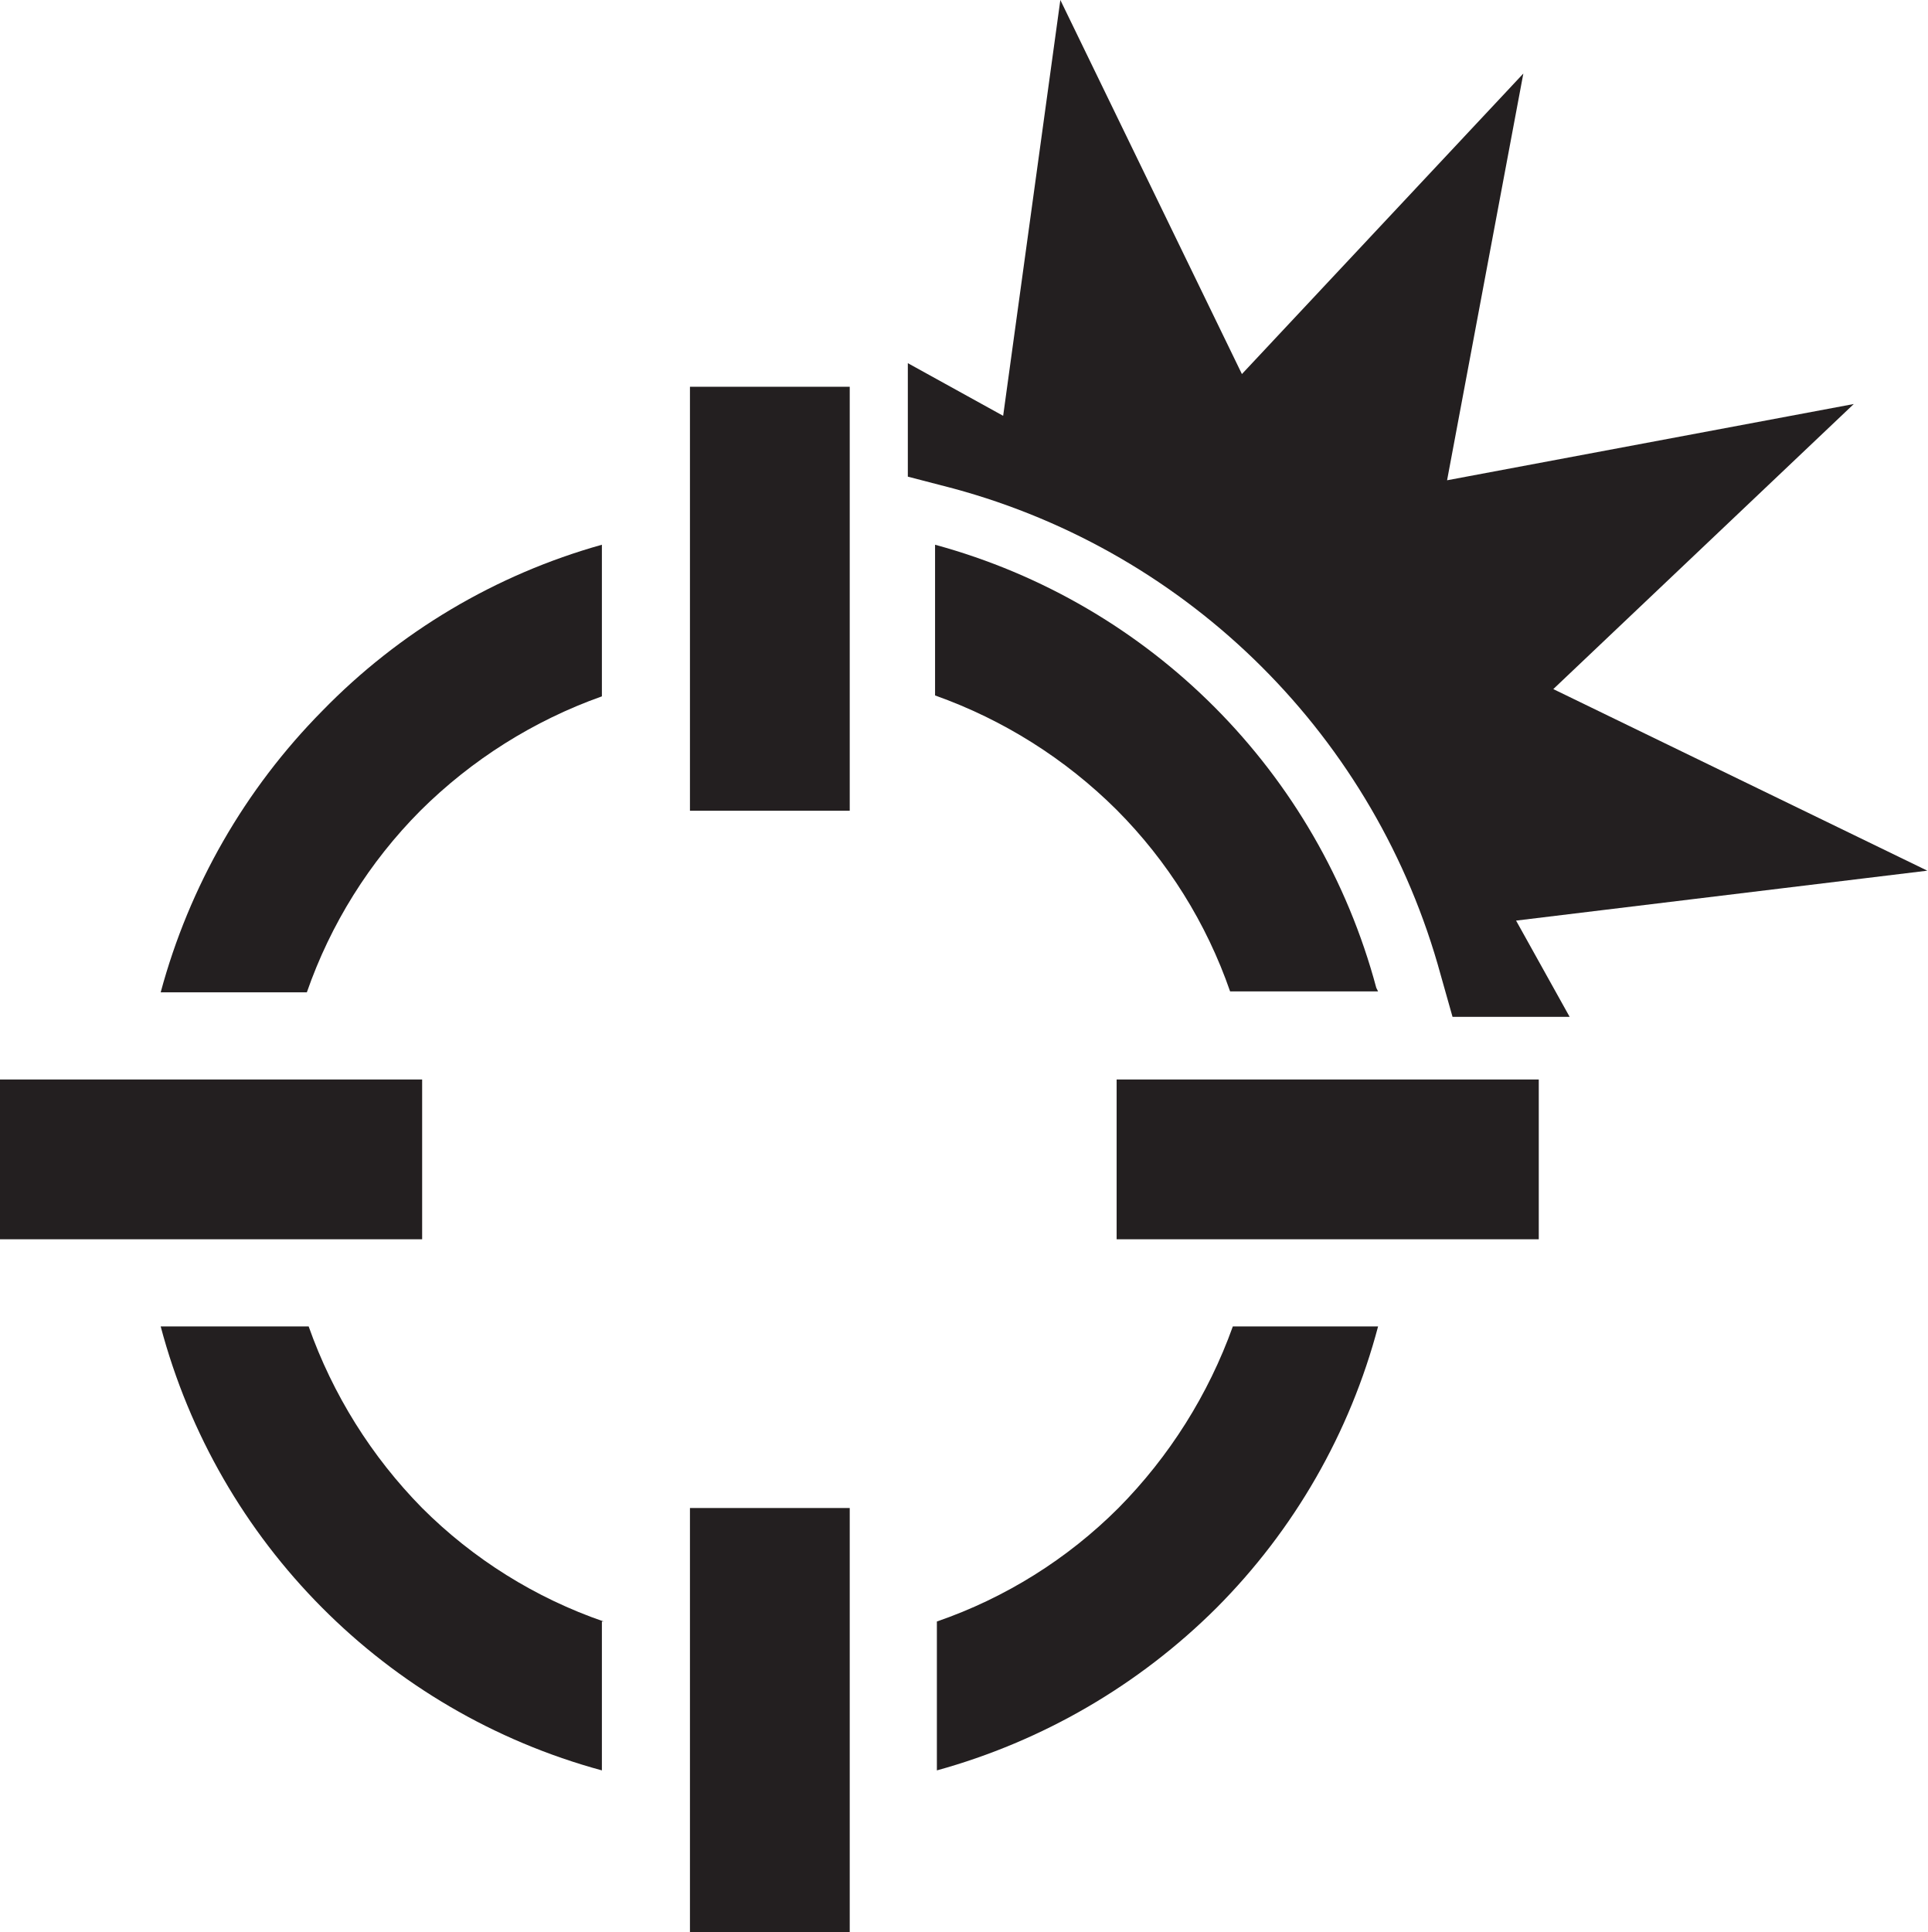
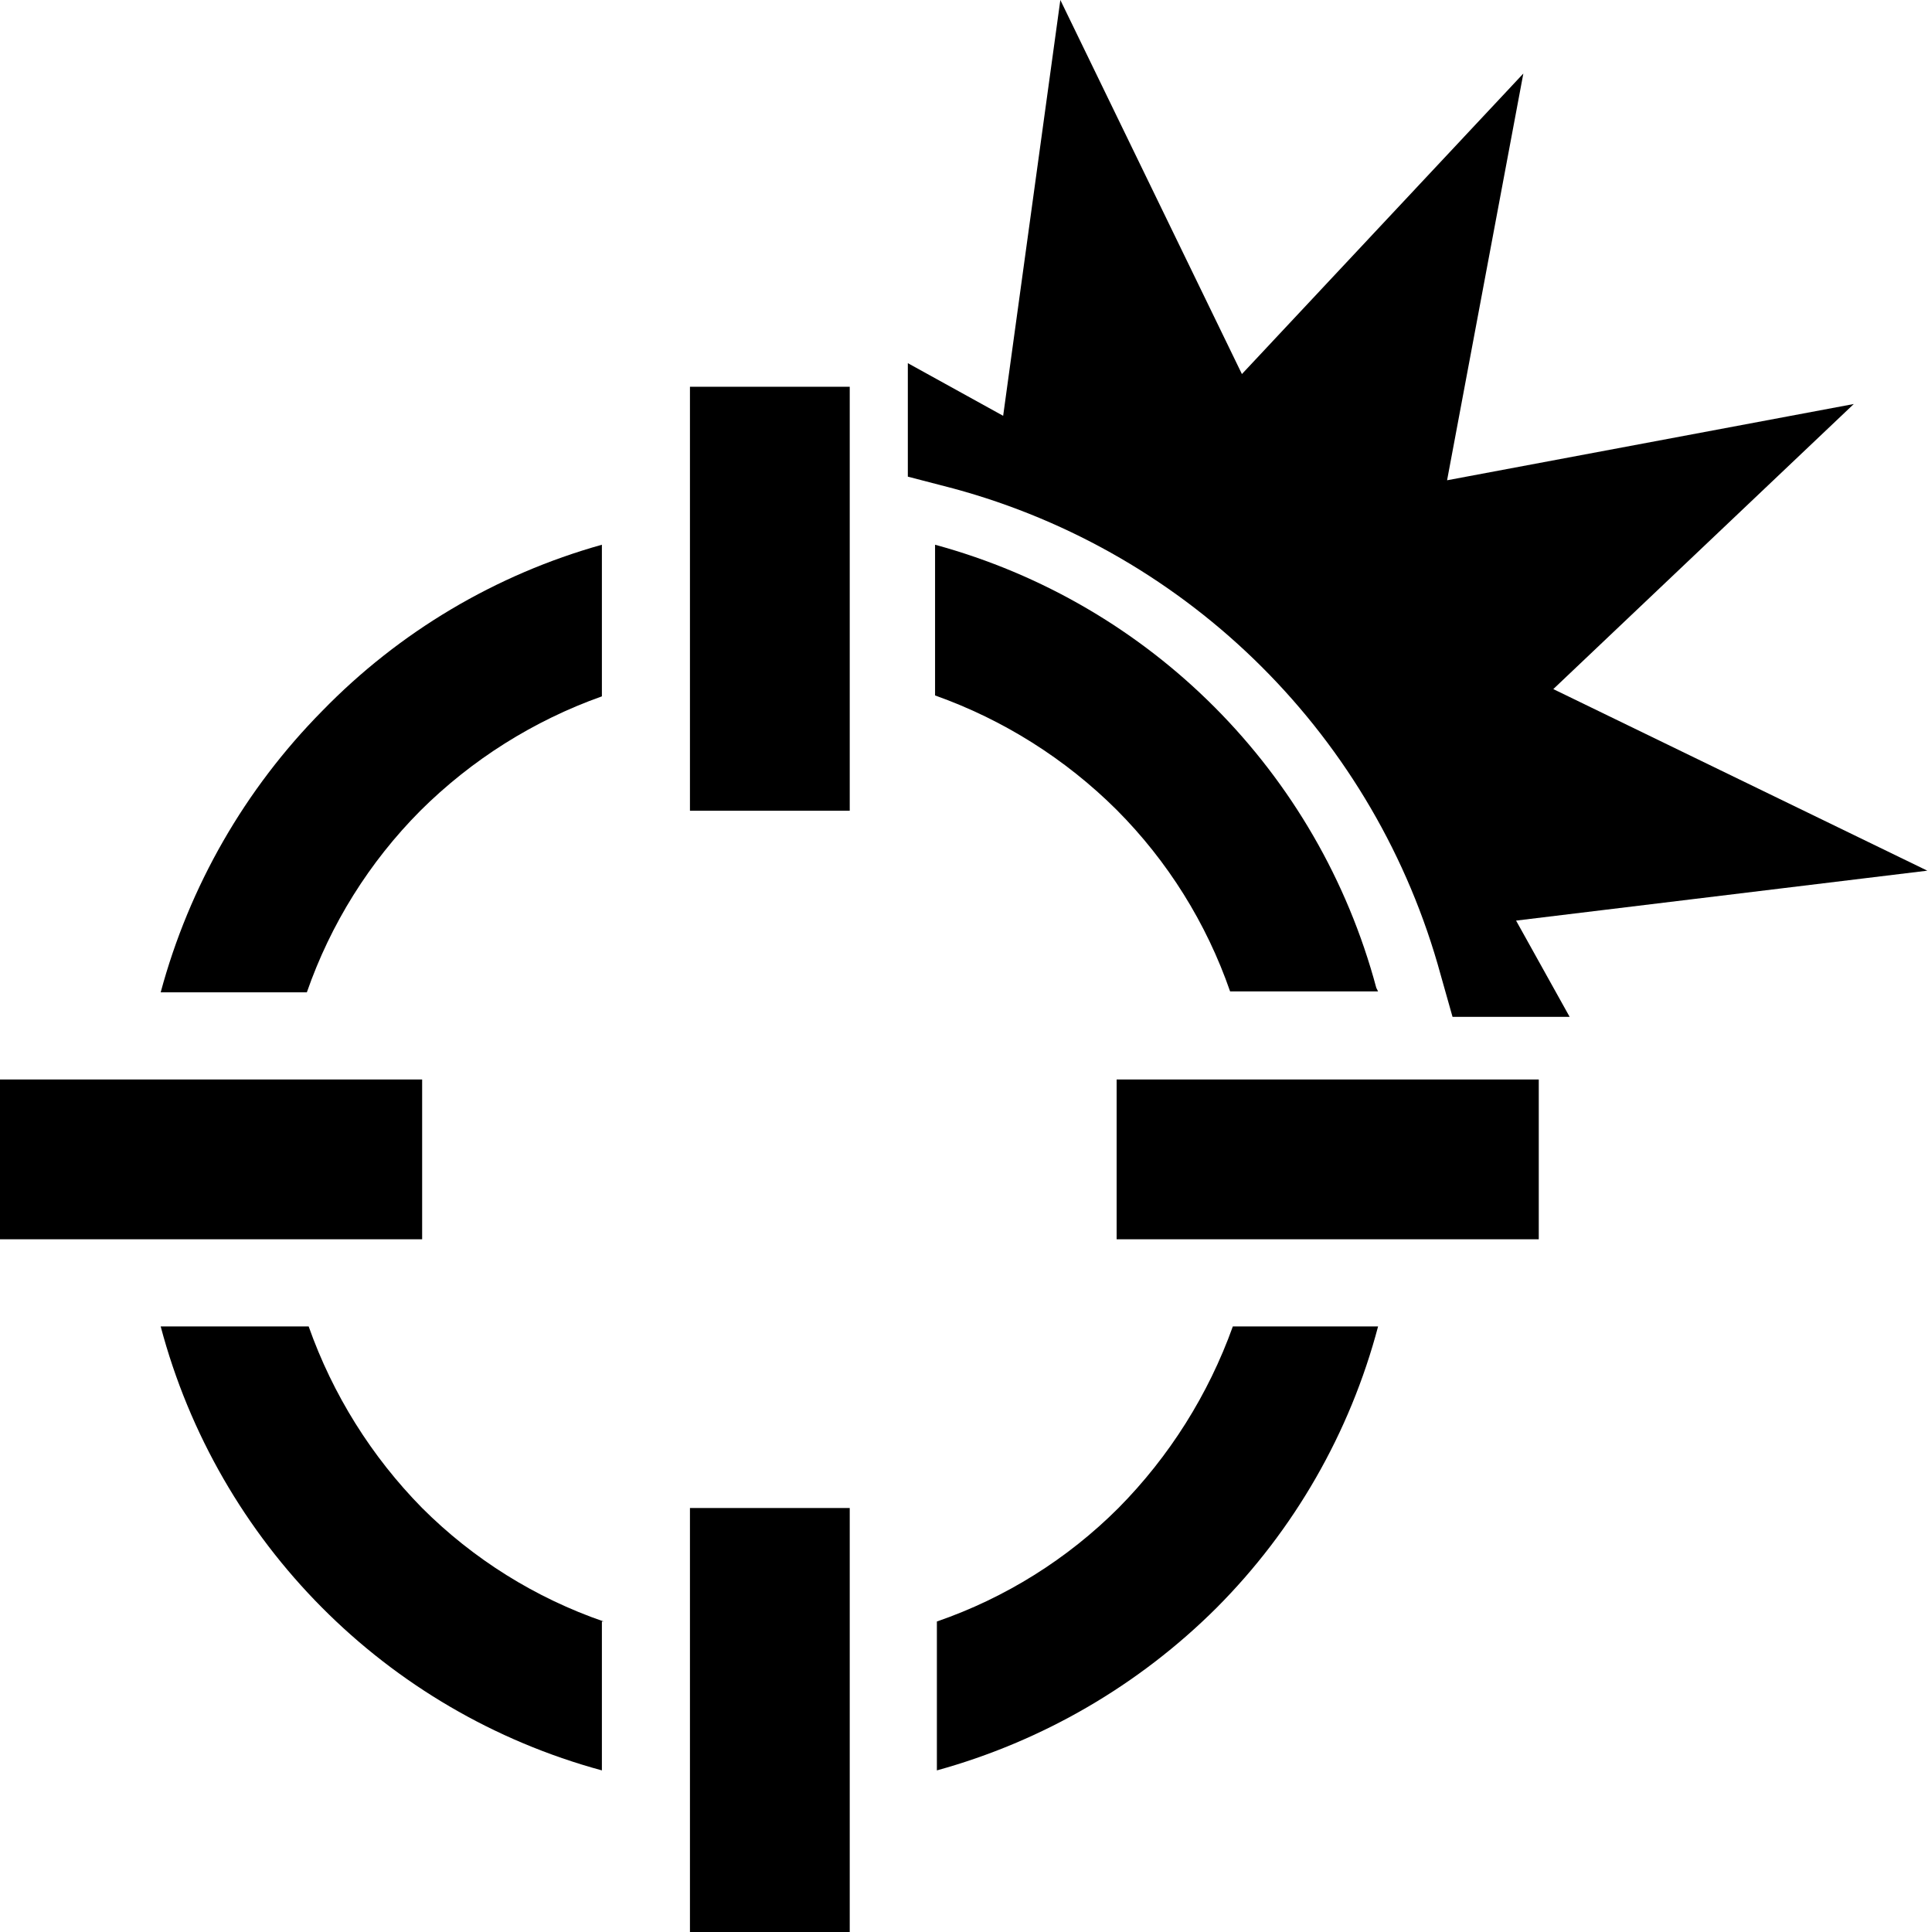
<svg xmlns="http://www.w3.org/2000/svg" viewBox="0 0 21.23 21.28">
-   <defs>
-     <style>.cls-1{fill:#231f20;}</style>
-   </defs>
+   <defs />
  <g id="Layer_2" data-name="Layer 2">
    <g id="Layer_1-2" data-name="Layer 1">
      <path class="cls-1" d="M16.7,10.14l.59,1.06H16l-.13-.46A7.63,7.63,0,0,0,10.5,5.38L10,5.25V4l1.05.58L11.68,0l2,4.12L16.78.81l-.84,4.48,4.48-.84L17.11,7.59l4.12,2Z" />
      <path class="cls-1" d="M6.63,6V7.67a5.4,5.4,0,0,0-2,1.26,5.31,5.31,0,0,0-1.25,2H1.77A7,7,0,0,1,3.55,7.83,6.89,6.89,0,0,1,6.63,6" />
      <path class="cls-1" d="M15.18,10.92H13.55a5.28,5.28,0,0,0-1.25-2h0a5.4,5.4,0,0,0-2-1.26V6a6.91,6.91,0,0,1,4.86,4.88" />
      <rect class="cls-1" x="12.3" y="11.89" width="4.65" height="1.76" />
      <rect class="cls-1" x="7.6" y="4.26" width="1.76" height="4.67" />
      <path class="cls-1" d="M15.18,14.61a6.88,6.88,0,0,1-1.78,3.1,7,7,0,0,1-3.08,1.79V17.86a5.25,5.25,0,0,0,2-1.25,5.47,5.47,0,0,0,1.26-2Z" />
      <rect class="cls-1" y="11.89" width="4.65" height="1.76" />
      <rect class="cls-1" x="7.6" y="16.61" width="1.76" height="4.67" />
      <path class="cls-1" d="M6.63,17.86V19.5a6.9,6.9,0,0,1-4.86-4.89H3.4a5.43,5.43,0,0,0,1.25,2,5.25,5.25,0,0,0,2,1.25" />
    </g>
  </g>
</svg>
